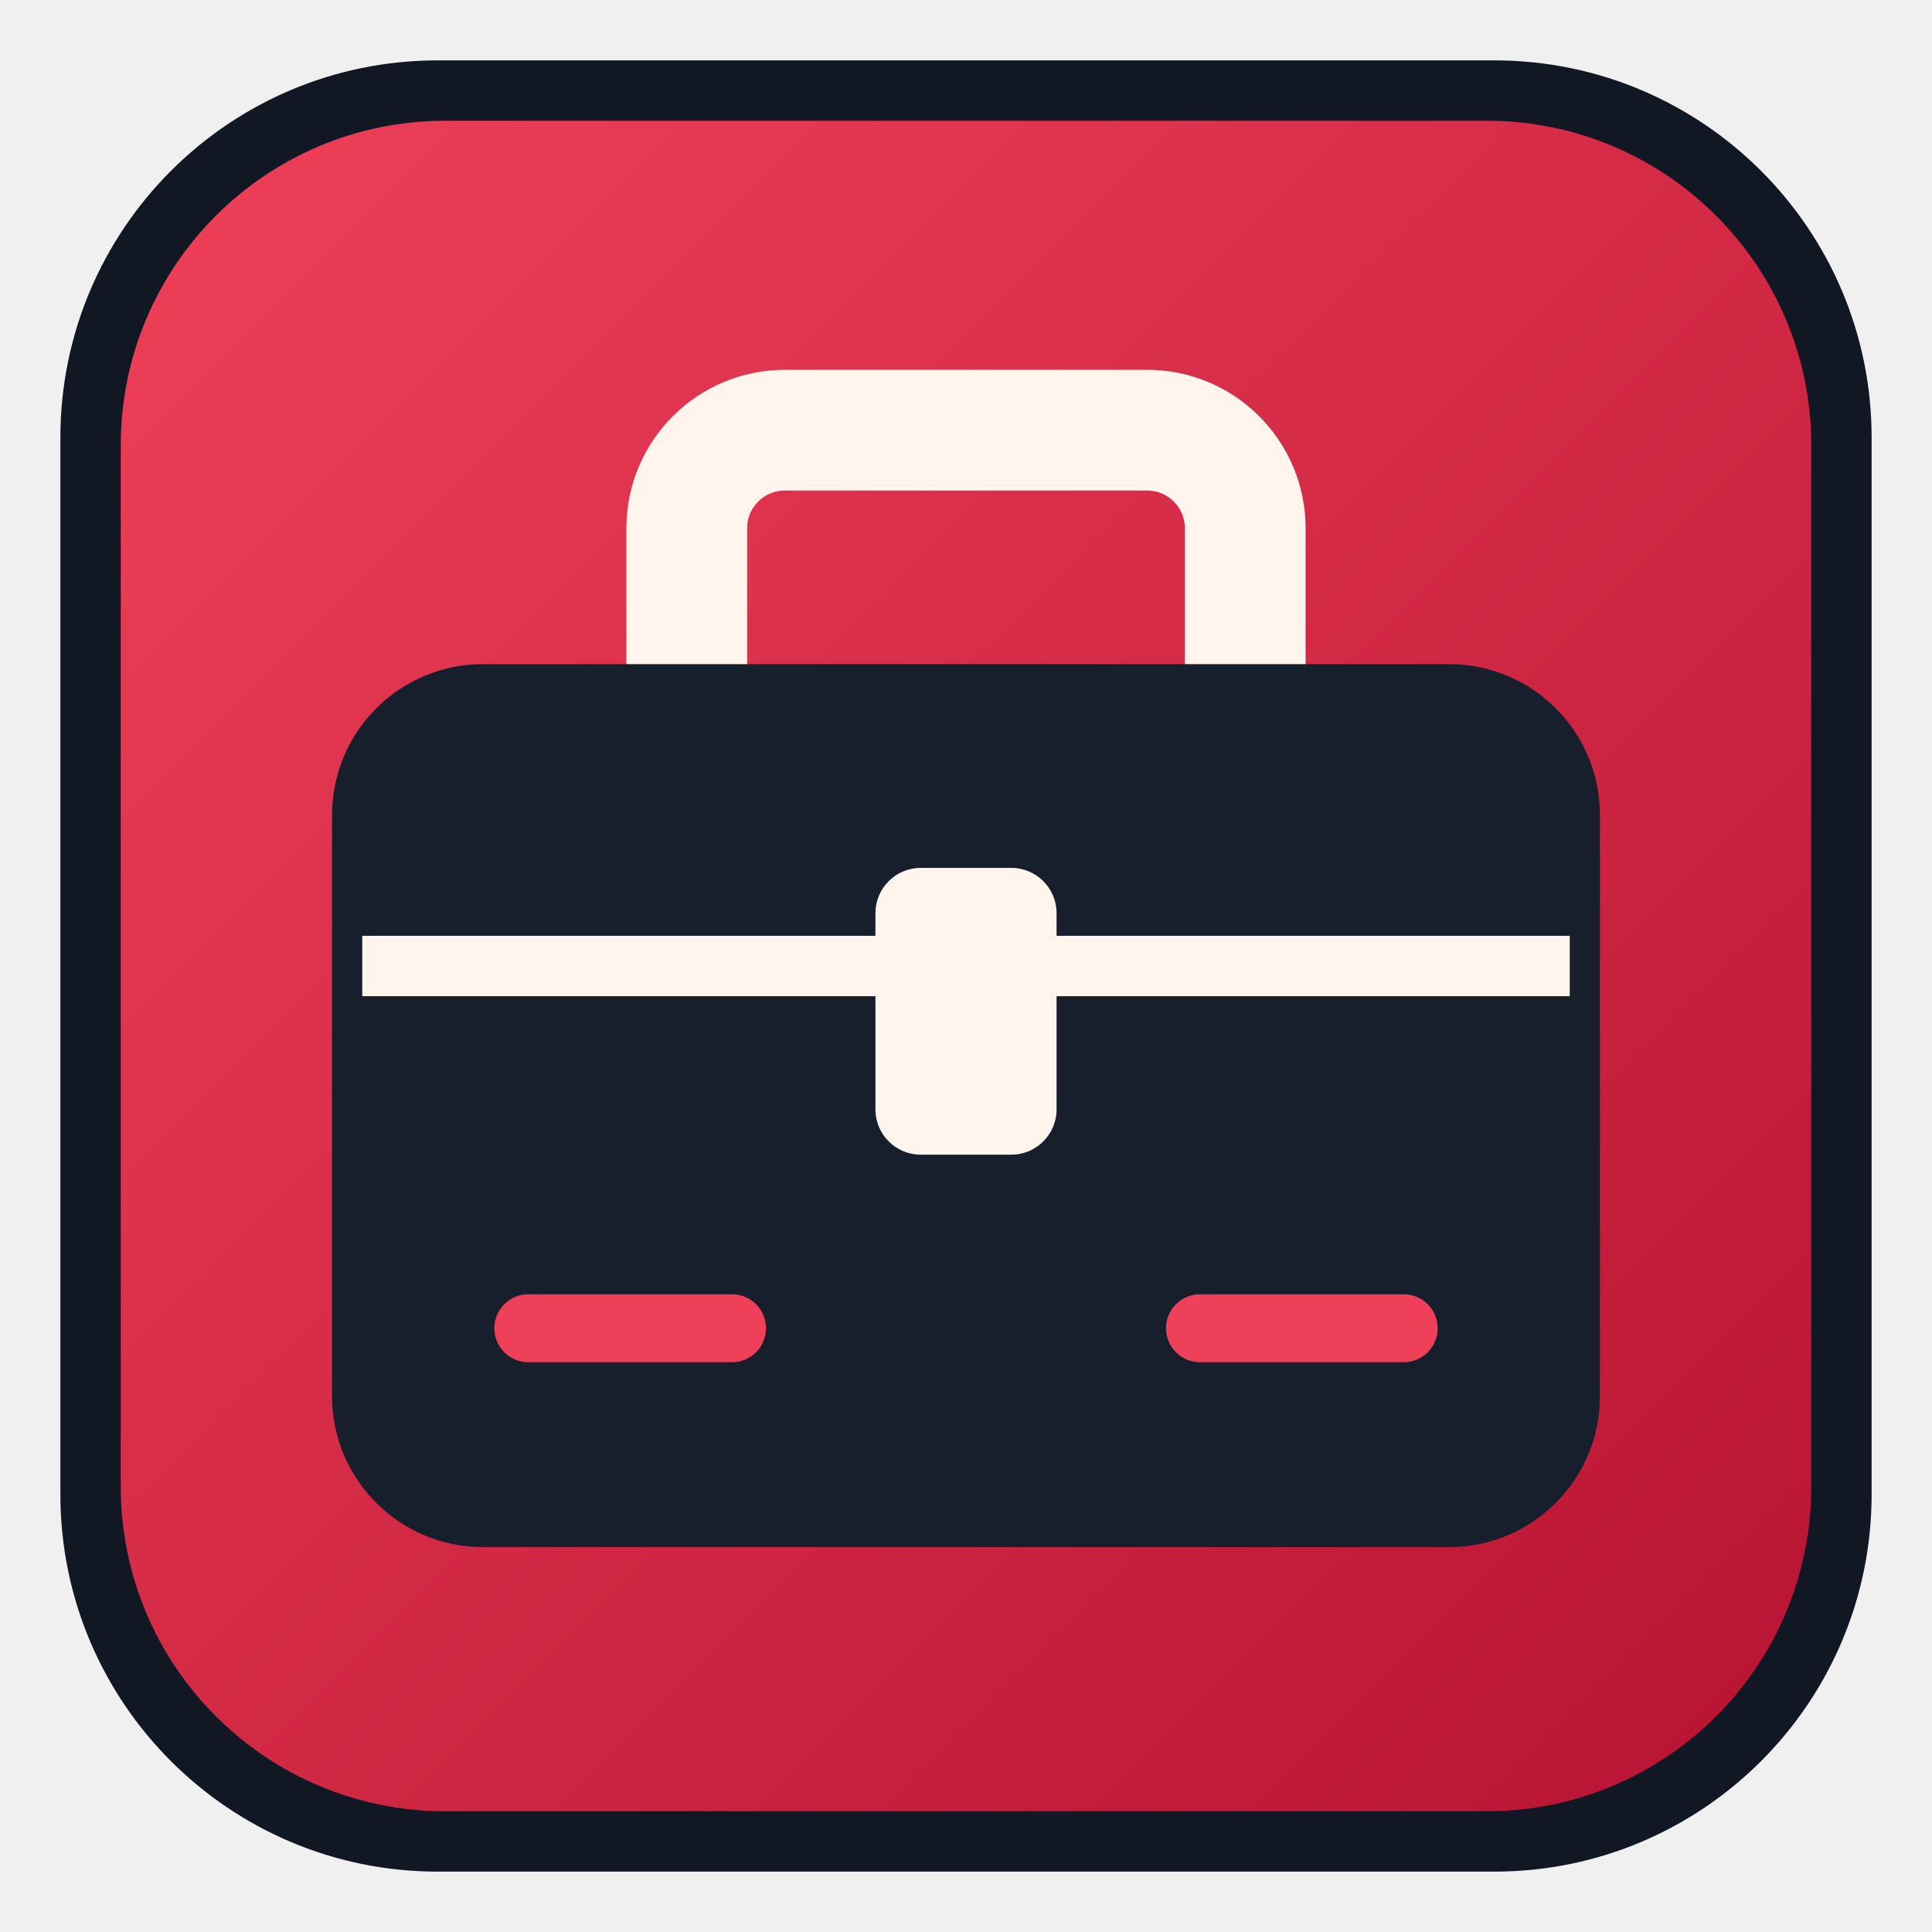
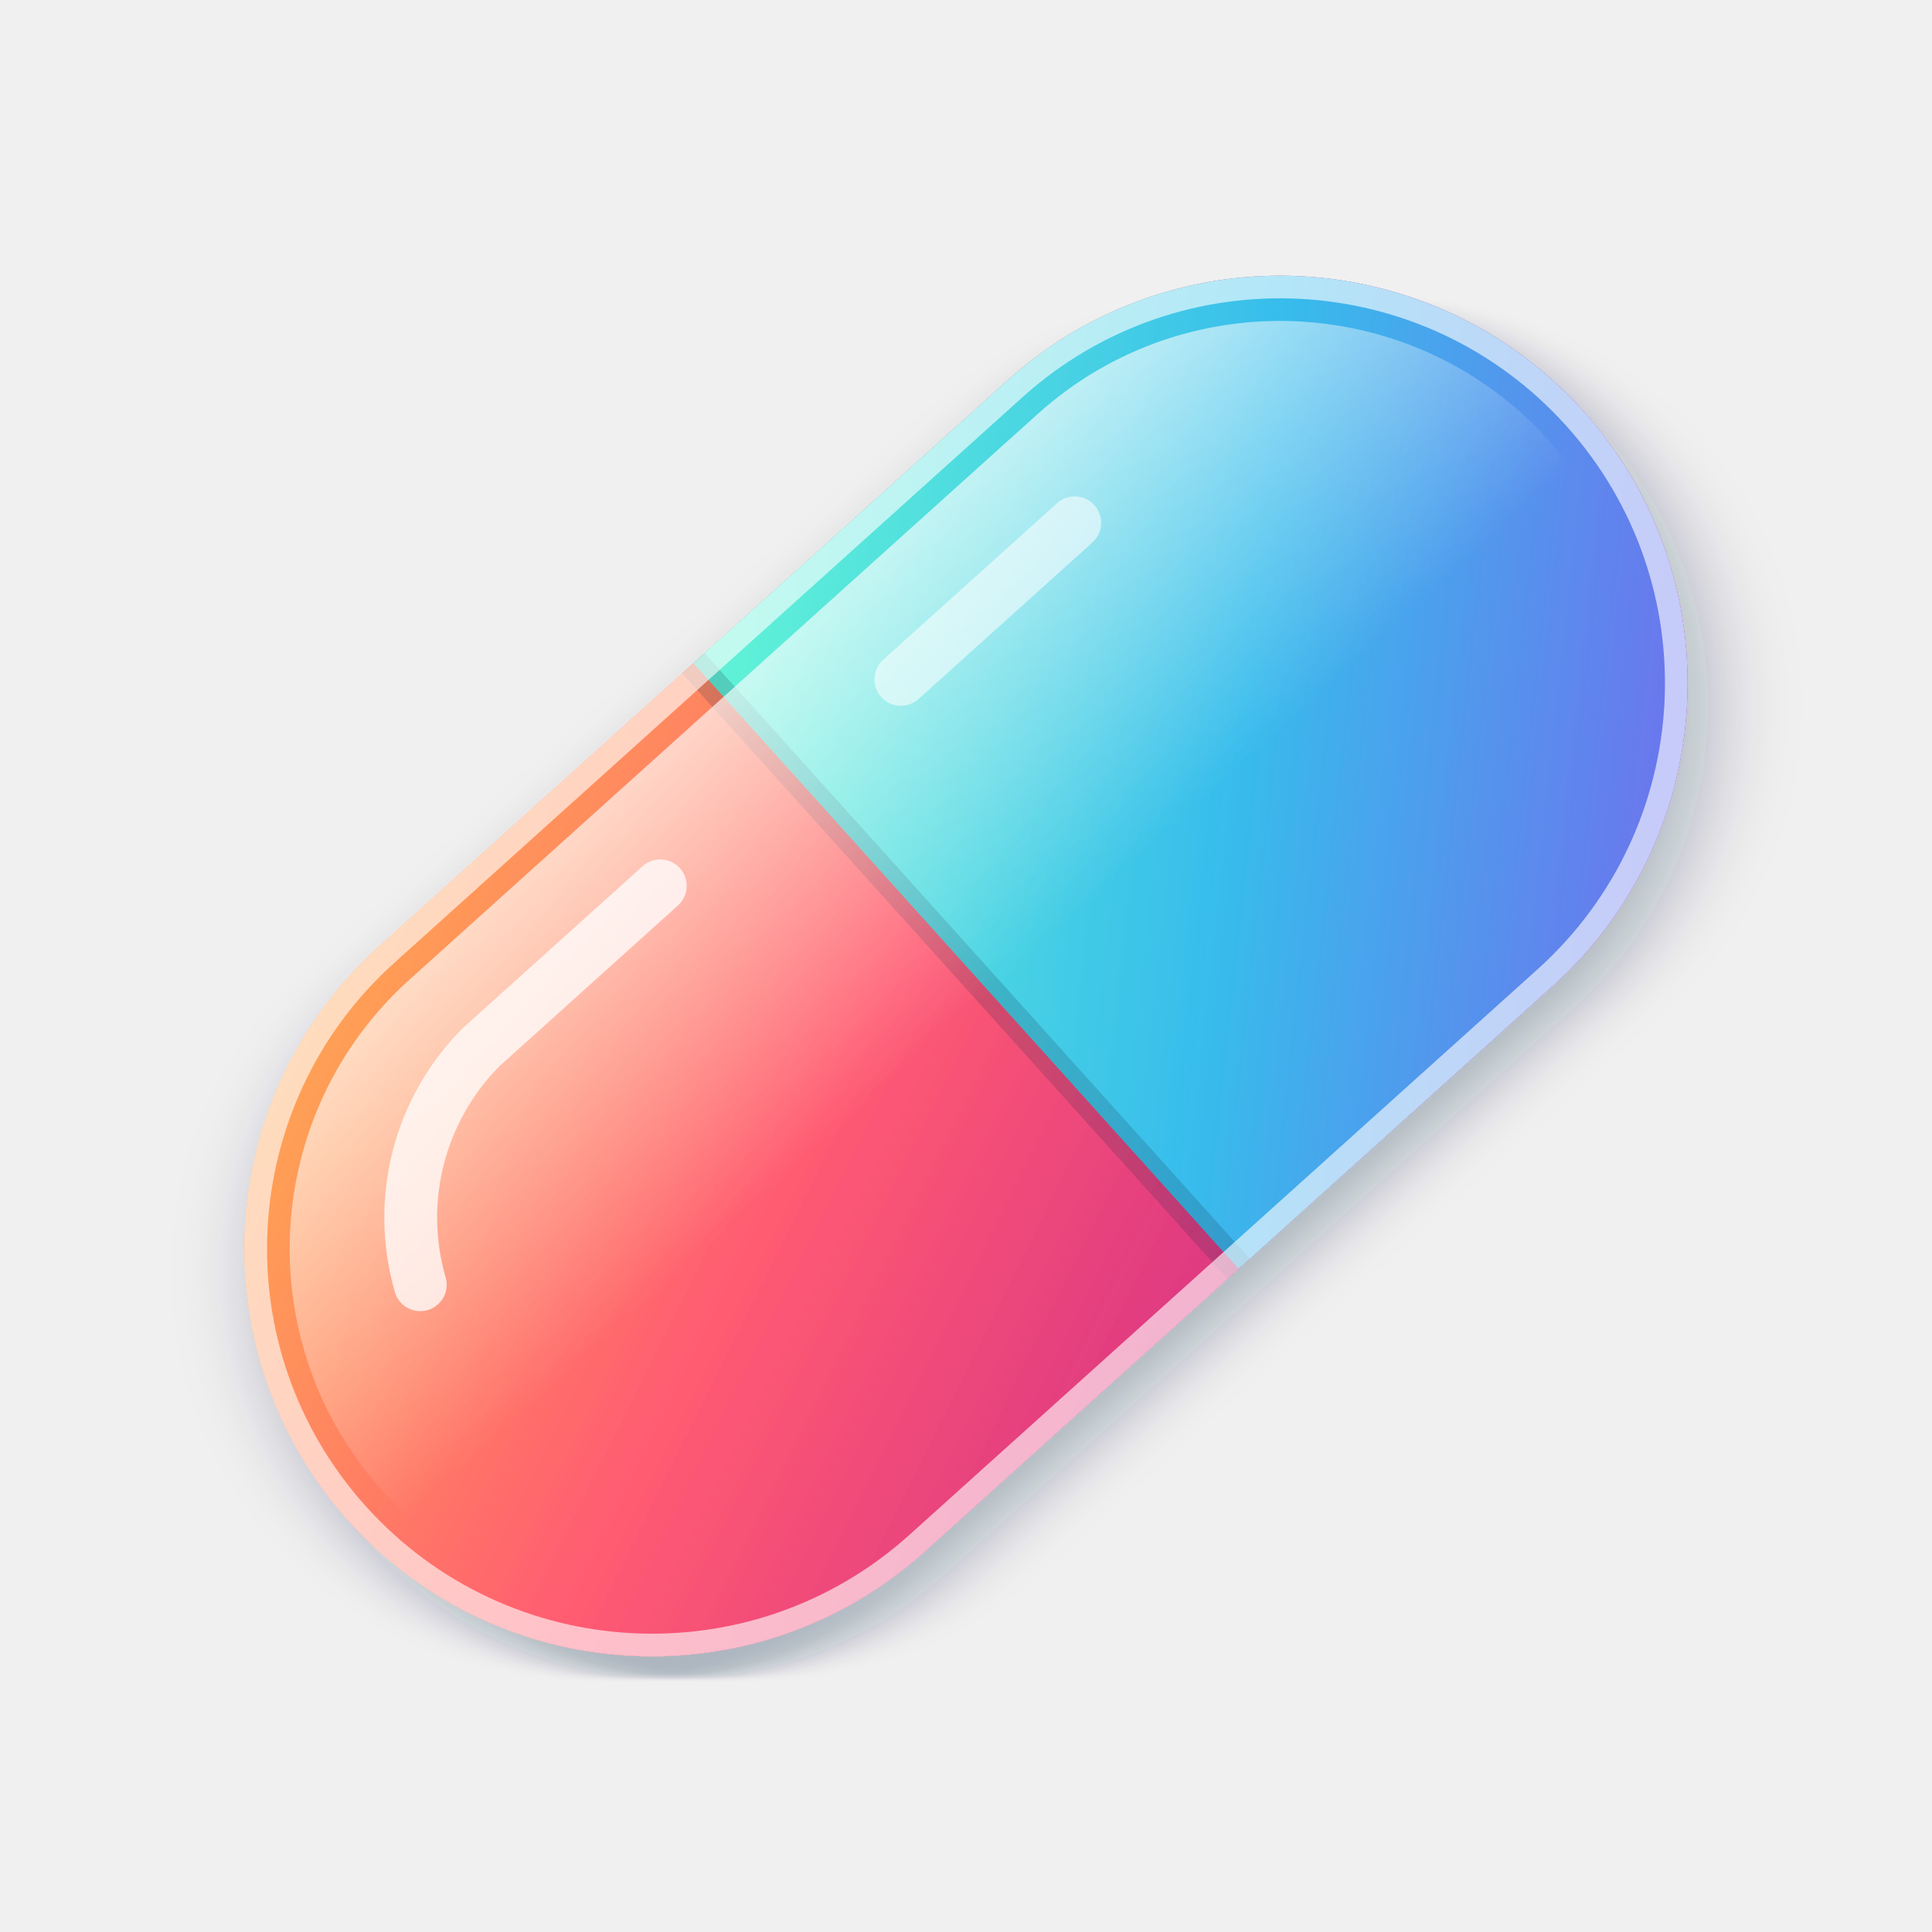
<svg xmlns="http://www.w3.org/2000/svg" width="256" height="256" viewBox="0 0 256 256">
  <defs>
-     <linearGradient id="red" x1="0" y1="0" x2="1" y2="1">
-       <stop stop-color="#EF4059" />
-       <stop offset="1" stop-color="#B71332" />
+     <linearGradient id="warm" x1="0" y1="0" x2="0.8" y2="1">
+       <stop stop-color="#FFB34D" />
+       <stop offset="0.5" stop-color="#FF5B72" />
+       <stop offset="1" stop-color="#CF2989" />
    </linearGradient>
+     <linearGradient id="cool" x1="0" y1="0" x2="0.9" y2="1">
+       <stop stop-color="#62F5D6" />
+       <stop offset="0.5" stop-color="#37BCEC" />
+       <stop offset="1" stop-color="#7962EE" />
+     </linearGradient>
+     <linearGradient id="sheen" x1="0" y1="0" x2="0" y2="1">
+       <stop stop-color="#FFFFFF" stop-opacity="0.65" />
+       <stop offset="0.55" stop-color="#FFFFFF" stop-opacity="0" />
+     </linearGradient>
+     <clipPath id="pill">
+       <rect x="18" y="74" width="220" height="108" rx="54" />
+     </clipPath>
+     <filter id="shadow" x="-25%" y="-50%" width="150%" height="210%">
+       <feDropShadow dx="0" dy="4" stdDeviation="4" flood-color="#0C2244" flood-opacity="0.28" />
+     </filter>
  </defs>
-   <rect x="8" y="8" width="240" height="240" rx="50" fill="#111824" />
-   <rect x="16" y="16" width="224" height="224" rx="43" fill="url(#red)" />
-   <path d="M91 91V70a13 13 0 0 1 13-13h48a13 13 0 0 1 13 13v21" fill="none" stroke="#FFF5ED" stroke-width="16" />
-   <rect x="44" y="88" width="168" height="117" rx="20" fill="#171E2C" />
-   <path d="M48 128h160" stroke="#FFF5ED" stroke-width="8" />
-   <rect x="116" y="115" width="24" height="38" rx="6" fill="#FFF5ED" />
-   <path d="M70 176h27m62 0h27" stroke="#EF4059" stroke-width="9" stroke-linecap="round" />
+   <g transform="rotate(-42 128 128)" filter="url(#shadow)">
+     <rect x="18" y="74" width="220" height="108" rx="54" fill="url(#warm)" />
+     <g clip-path="url(#pill)">
+       <rect x="128" y="74" width="110" height="108" fill="url(#cool)" />
+       <path d="M128 74v108" stroke="#172843" stroke-opacity="0.18" stroke-width="4" />
+       <rect x="24" y="80" width="208" height="96" rx="48" fill="url(#sheen)" />
+     </g>
+     <rect x="19.5" y="75.5" width="217" height="105" rx="52.5" fill="none" stroke="#FFFFFF" stroke-opacity="0.62" stroke-width="3" />
+     <path d="M46 111a32 32 0 0 1 27-18h32" fill="none" stroke="#FFFFFF" stroke-opacity="0.76" stroke-width="7" stroke-linecap="round" />
+     <path d="M147 94h31" fill="none" stroke="#FFFFFF" stroke-opacity="0.56" stroke-width="7" stroke-linecap="round" />
+   </g>
</svg>
